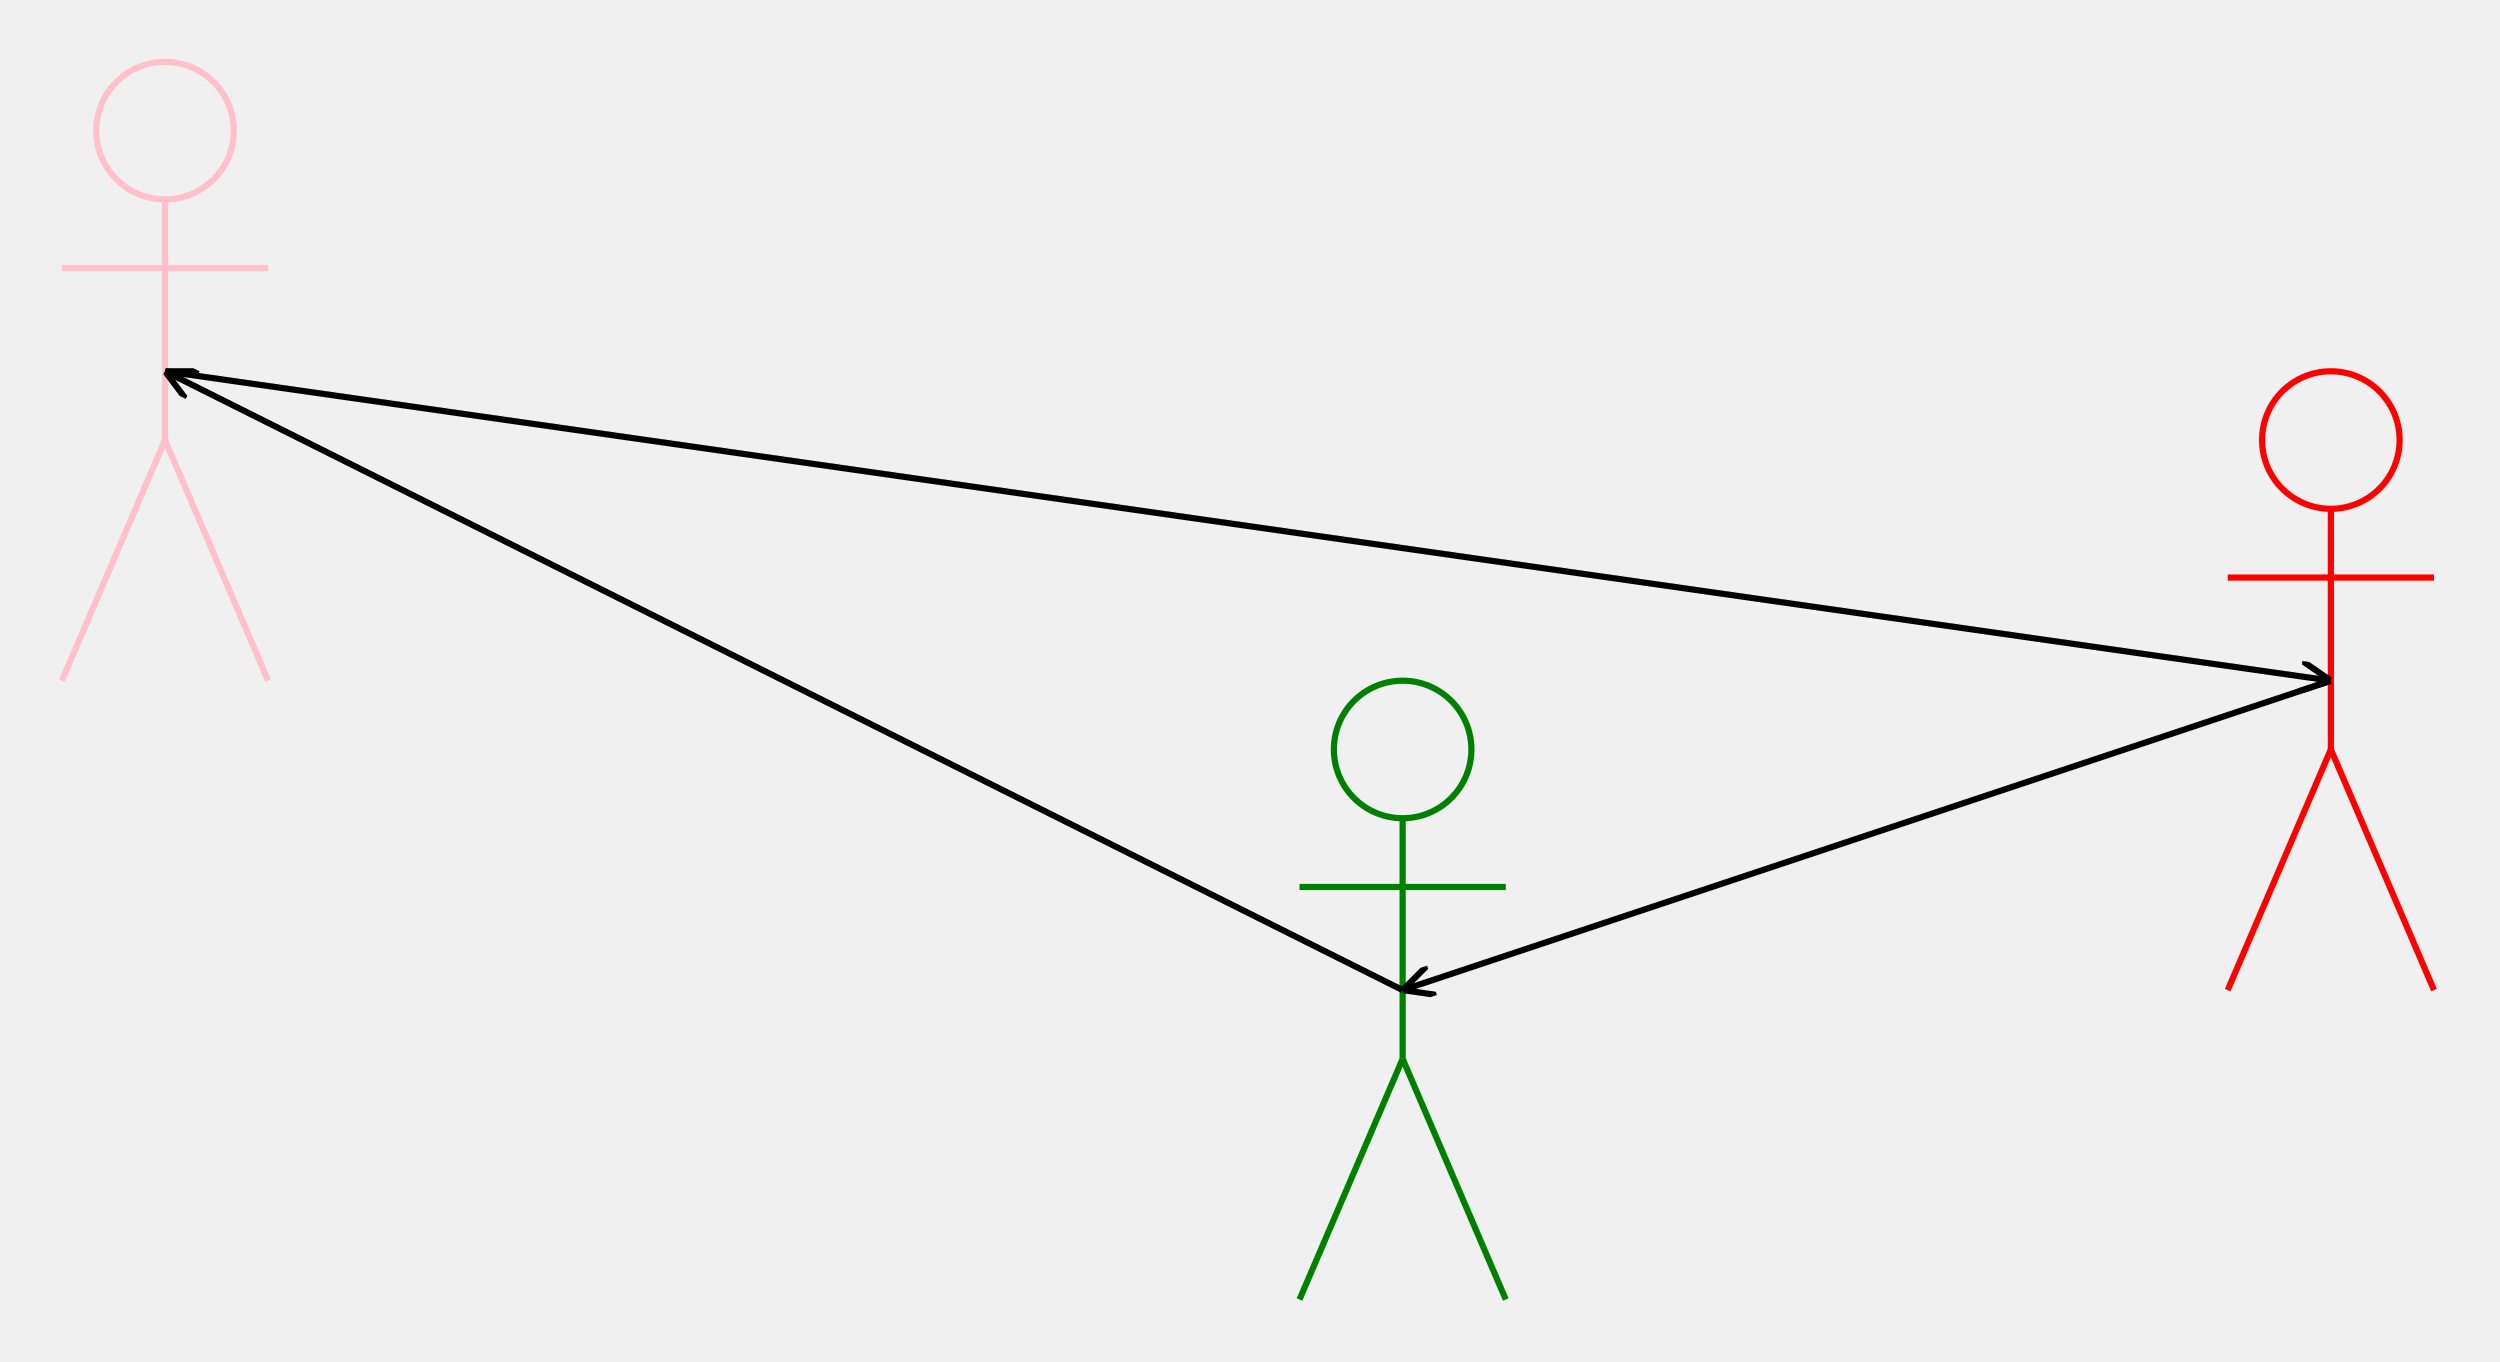
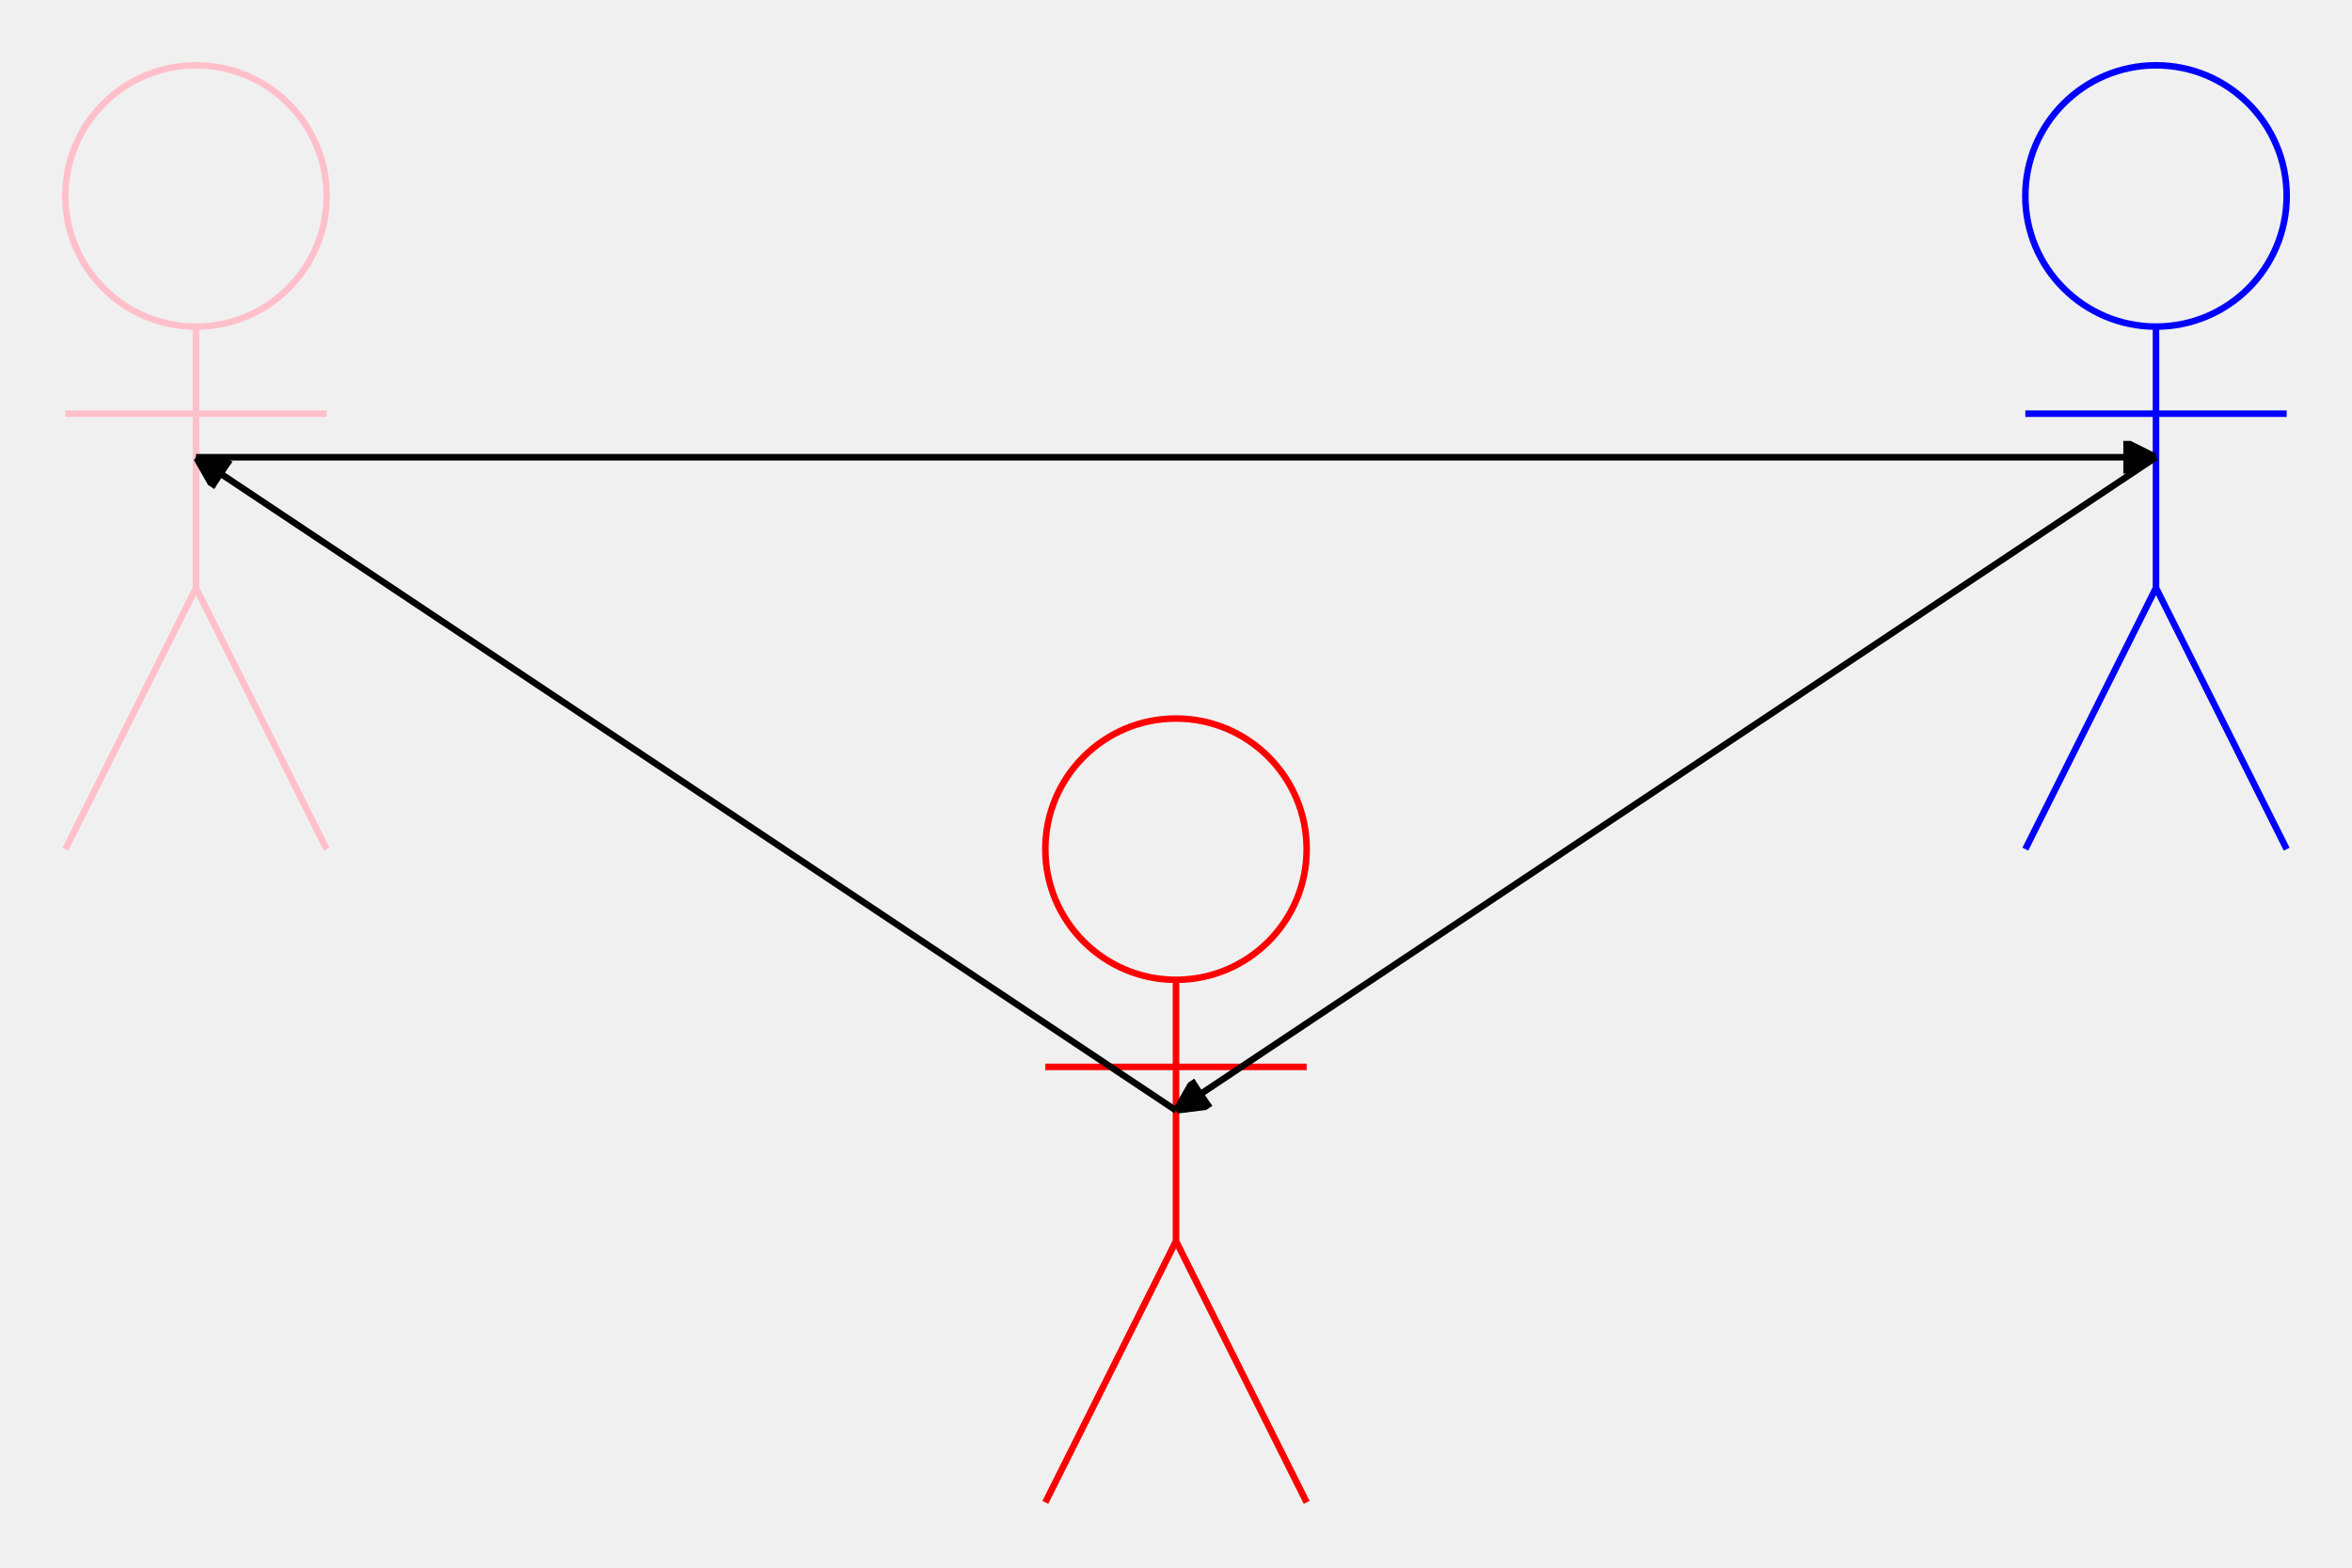
- <svg xmlns="http://www.w3.org/2000/svg" version="1.1" width="202mm" height="110mm" viewBox="-5 -5 202 110">
+ <svg xmlns="http://www.w3.org/2000/svg" version="1.1" width="180mm" height="120mm" viewBox="-5 -5 180 120">
+   <defs>
+     <marker id="d-arrow" refX="1" refY="0.5" orient="auto-start-reverse" markerWidth="5" markerHeight="5" viewBox="0 0 1 1">
+       <path d="M 0 0 1 0.5 0 1" style="stroke-width: 0.2; stroke: context-stroke; fill: context-stroke;" />
+     </marker>
+   </defs>
  <style>
  
    rect, circle, ellipse, line, polyline, polygon, path { stroke-width: 0.5; stroke: black; }
    rect, circle, ellipse, polygon { fill: white; }
    line, polyline, path { fill: none; }
+     line.d-arrow, polyline.d-arrow, path.d-arrow { marker-end: url(#d-arrow); }
  
  </style>
-   <defs>
-     <marker id="arrow" refX="1" refY="0.5" orient="auto-start-reverse" markerWidth="5" markerHeight="5" viewBox="0 0 1 1">
-       <path d="M 0 0 1 0.5 0 1" style="stroke-width: 0.2;" />
-     </marker>
-   </defs>
  <style>
    
-         rect, line {
-             stroke-width: 0.5;
-             stroke: black;
-             fill: none;
-         }
-         text {
-             font-family: "Ubuntu Mono", monospace;
-             font-size: 4px;
-         }
-         .person {
-             stroke:blue;
-         }
-         .Ben {
-             stroke:green;
-         }
-         .Charlotte {
-             stroke:pink;
-         }
-         .Rich {
-             stroke:red;
-         }
+         #alice { stroke: pink; }
+         #bob { stroke: blue; }
+         #charles { stroke: red; }
    
  </style>
-   <circle cx="8.333" cy="5.556" r="5.556" style="fill:none; stroke-width:0.5" id="me" class="Charlotte person" />
-   <line x1="8.333" y1="11.111" x2="8.333" y2="30.556" id="me" class="Charlotte person" />
-   <line x1="0" y1="16.667" x2="16.667" y2="16.667" id="me" class="Charlotte person" />
-   <line x1="8.333" y1="30.556" x2="0" y2="50" id="me" class="Charlotte person" />
-   <line x1="8.333" y1="30.556" x2="16.667" y2="50" id="me" class="Charlotte person" />
-   <circle cx="108.333" cy="55.556" r="5.556" style="fill:none; stroke-width:0.5" id="Ben" class="Ben person" />
-   <line x1="108.333" y1="61.111" x2="108.333" y2="80.556" id="Ben" class="Ben person" />
-   <line x1="100" y1="66.667" x2="116.667" y2="66.667" id="Ben" class="Ben person" />
-   <line x1="108.333" y1="80.556" x2="100" y2="100" id="Ben" class="Ben person" />
-   <line x1="108.333" y1="80.556" x2="116.667" y2="100" id="Ben" class="Ben person" />
-   <circle cx="183.333" cy="30.556" r="5.556" style="fill:none; stroke-width:0.5" id="Rich" class="Rich person" />
-   <line x1="183.333" y1="36.111" x2="183.333" y2="55.556" id="Rich" class="Rich person" />
-   <line x1="175" y1="41.667" x2="191.667" y2="41.667" id="Rich" class="Rich person" />
-   <line x1="183.333" y1="55.556" x2="175" y2="75" id="Rich" class="Rich person" />
-   <line x1="183.333" y1="55.556" x2="191.667" y2="75" id="Rich" class="Rich person" />
-   <line x1="8.333" y1="25" x2="108.333" y2="75" marker-start="url(#arrow)" />
-   <line x1="183.333" y1="50" x2="8.333" y2="25" marker-start="url(#arrow)" />
-   <line x1="108.333" y1="75" x2="183.333" y2="50" marker-start="url(#arrow)" />
+   <path d="M 0 26.667 h 20     M 10 20 v 20     M 0 60 l 10 -20 10 20     M 10 0     A 10 10 0 1 0 10 20     A 10 10 0 1 0 10 0     " id="alice" class="person" />
+   <path d="M 150 26.667 h 20     M 160 20 v 20     M 150 60 l 10 -20 10 20     M 160 0     A 10 10 0 1 0 160 20     A 10 10 0 1 0 160 0     " id="bob" class="person" />
+   <path d="M 75 76.667 h 20     M 85 70 v 20     M 75 110 l 10 -20 10 20     M 85 50     A 10 10 0 1 0 85 70     A 10 10 0 1 0 85 50     " id="charles" class="person" />
+   <line x1="10" y1="30" x2="160" y2="30" class="d-arrow" />
+   <line x1="85" y1="80" x2="10" y2="30" class="d-arrow" />
+   <line x1="160" y1="30" x2="85" y2="80" class="d-arrow" />
</svg>
